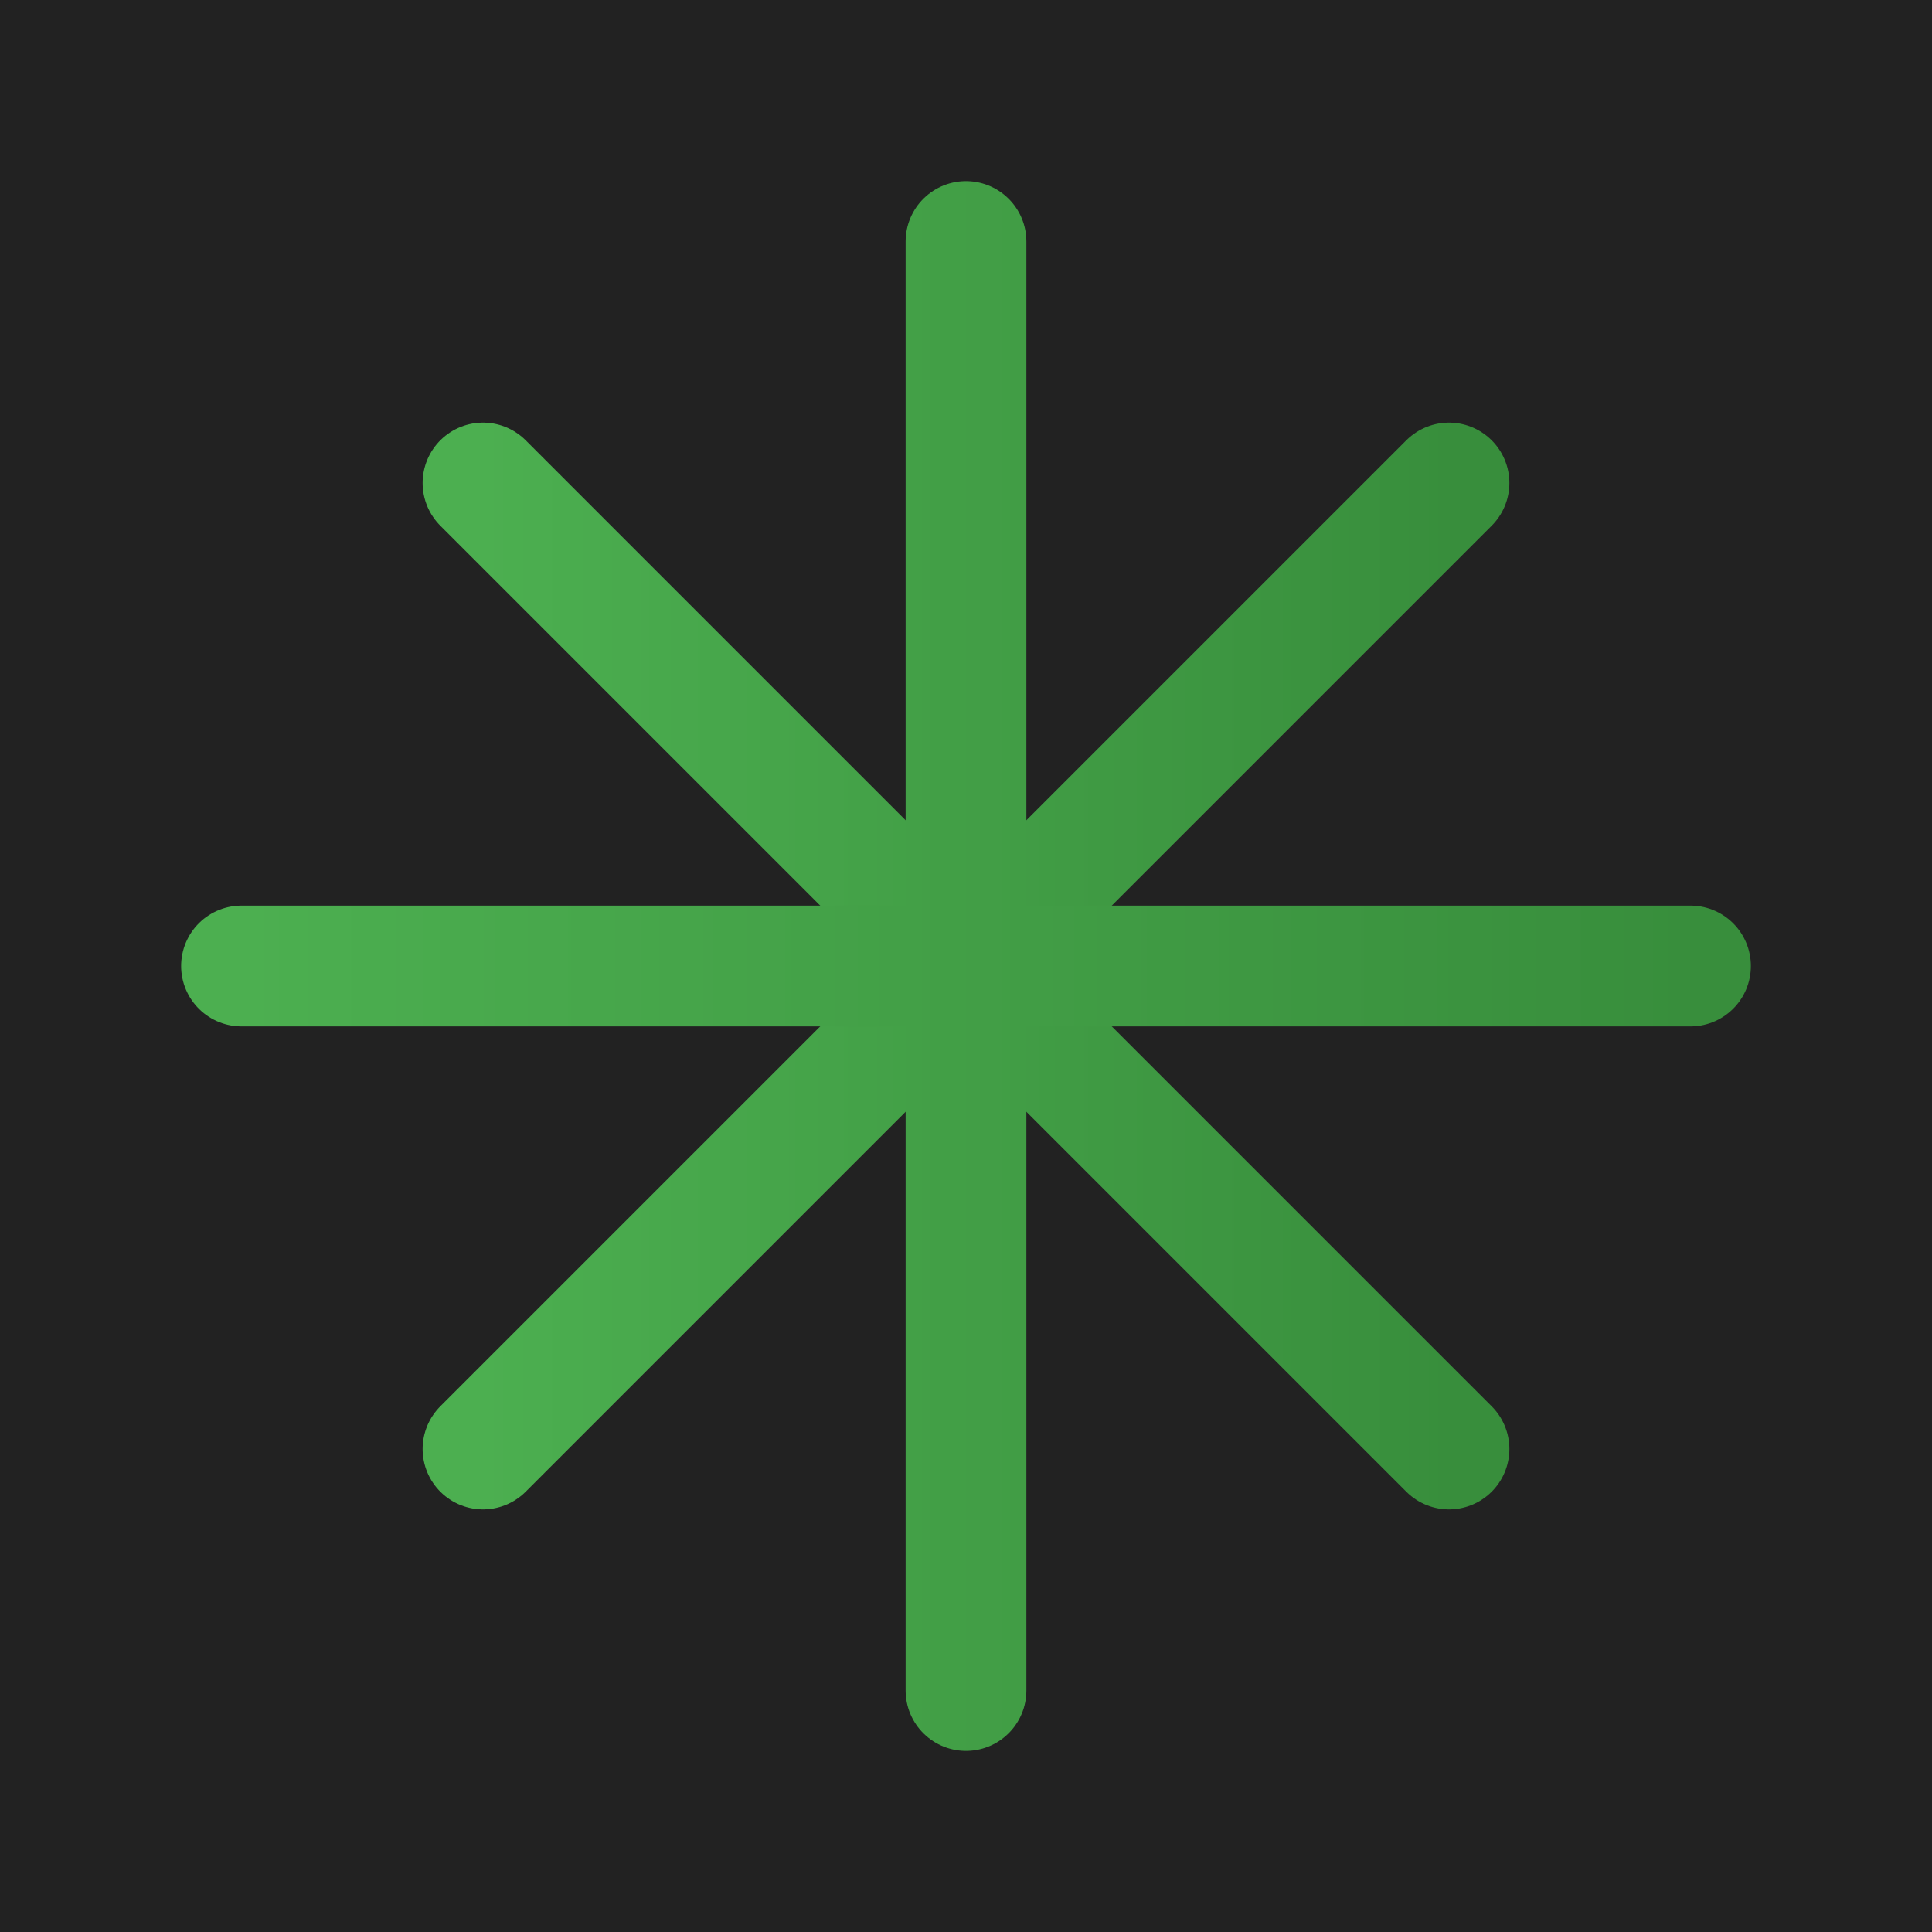
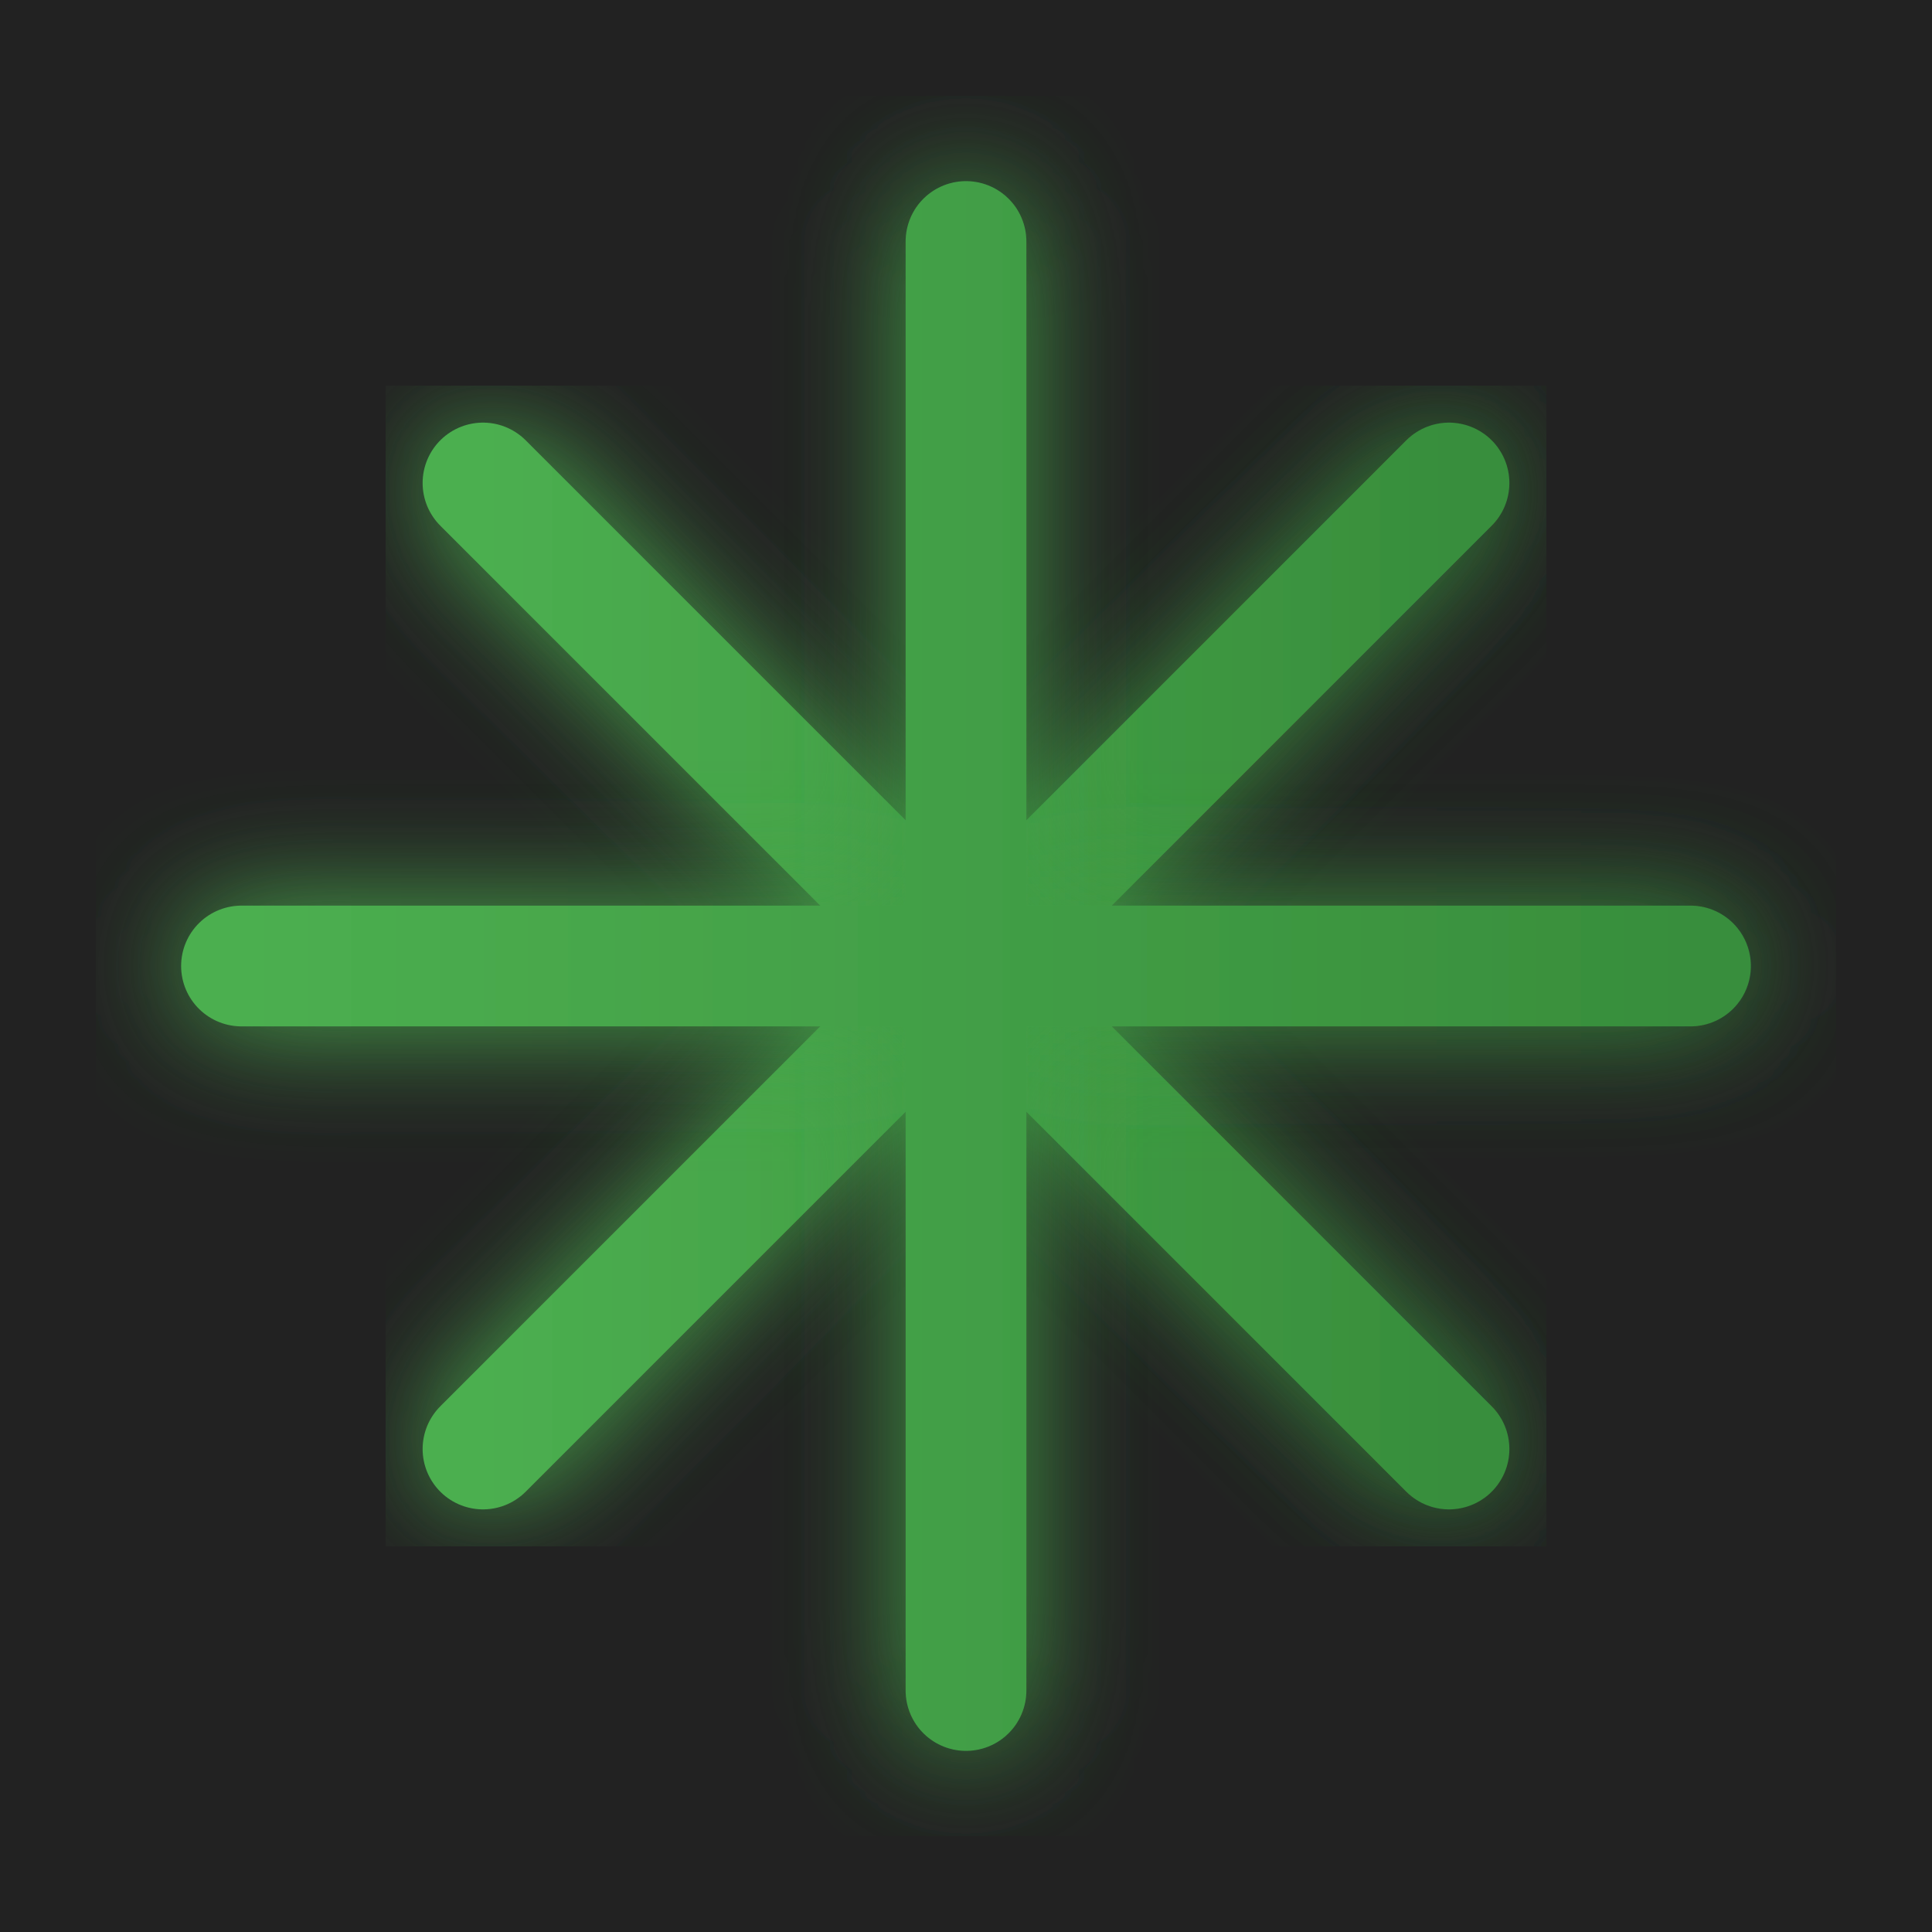
<svg xmlns="http://www.w3.org/2000/svg" width="64" height="64" viewBox="0 0 64 64">
  <defs>
    <linearGradient id="gradient" x1="0%" y1="0%" x2="100%" y2="0%">
-       <stop offset="0%" stop-color="#4CAF50">
-         <animate attributeName="stop-color" values="#4CAF50; #2196F3; #673AB7; #F44336; #FF9800; #4CAF50" dur="6s" repeatCount="indefinite" />
-       </stop>
-       <stop offset="100%" stop-color="#388E3C">
-         <animate attributeName="stop-color" values="#388E3C; #2196F3; #673AB7; #F44336; #FF9800; #388E3C" dur="6s" repeatCount="indefinite" />
-       </stop>
+       <stop offset="0%" stop-color="#4CAF50" />
+       <stop offset="100%" stop-color="#388E3C" />
    </linearGradient>
+     <filter id="glow">
+       <feGaussianBlur stdDeviation="2" result="coloredBlur" />
+       <feMerge>
+         <feMergeNode in="coloredBlur" />
+         <feMergeNode in="SourceGraphic" />
+       </feMerge>
+     </filter>
  </defs>
  <rect x="0" y="0" width="64" height="64" fill="#222" />
-   <path d="M16 16 L48 48 M48 16 L16 48" stroke="url(#gradient)" stroke-width="4" stroke-linecap="round" />
-   <path d="M32 8 L32 56 M8 32 L56 32" stroke="url(#gradient)" stroke-width="4" stroke-linecap="round" />
+   <path d="M16 16 L48 48 M48 16 L16 48" stroke="url(#gradient)" stroke-width="4" stroke-linecap="round" filter="url(#glow)" />
+   <path d="M32 8 L32 56 M8 32 L56 32" stroke="url(#gradient)" stroke-width="4" stroke-linecap="round" filter="url(#glow)" />
</svg>
